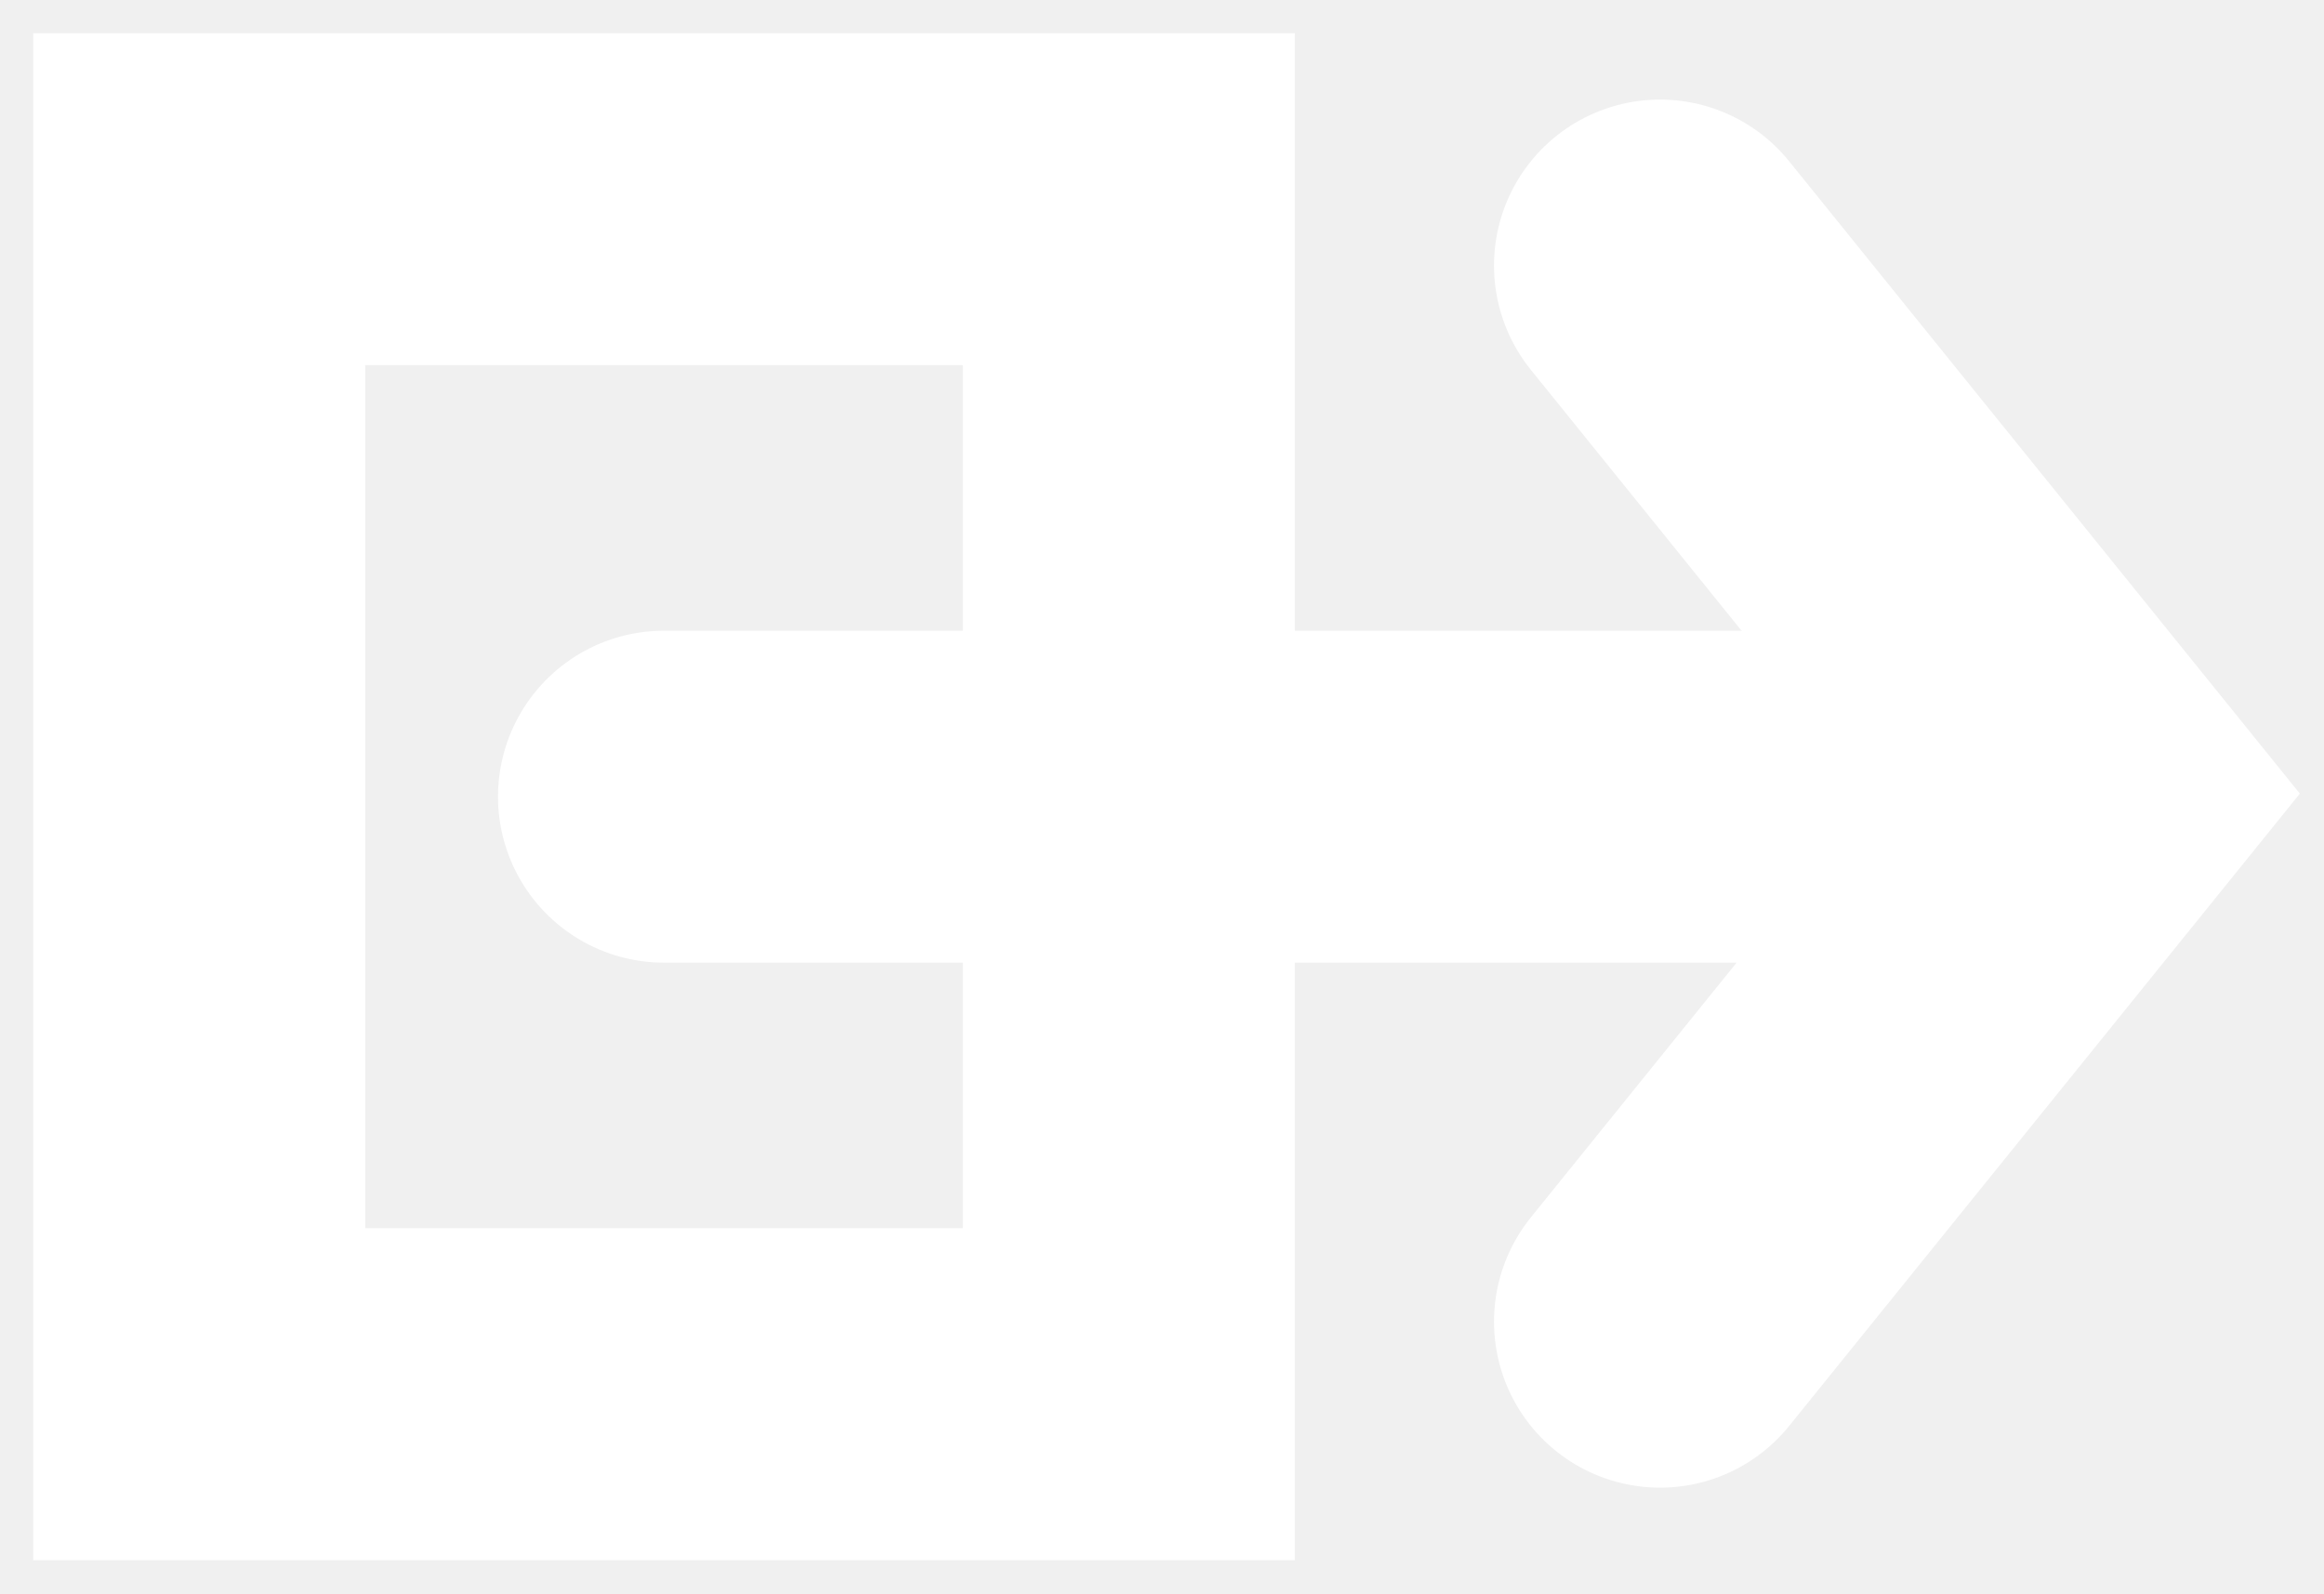
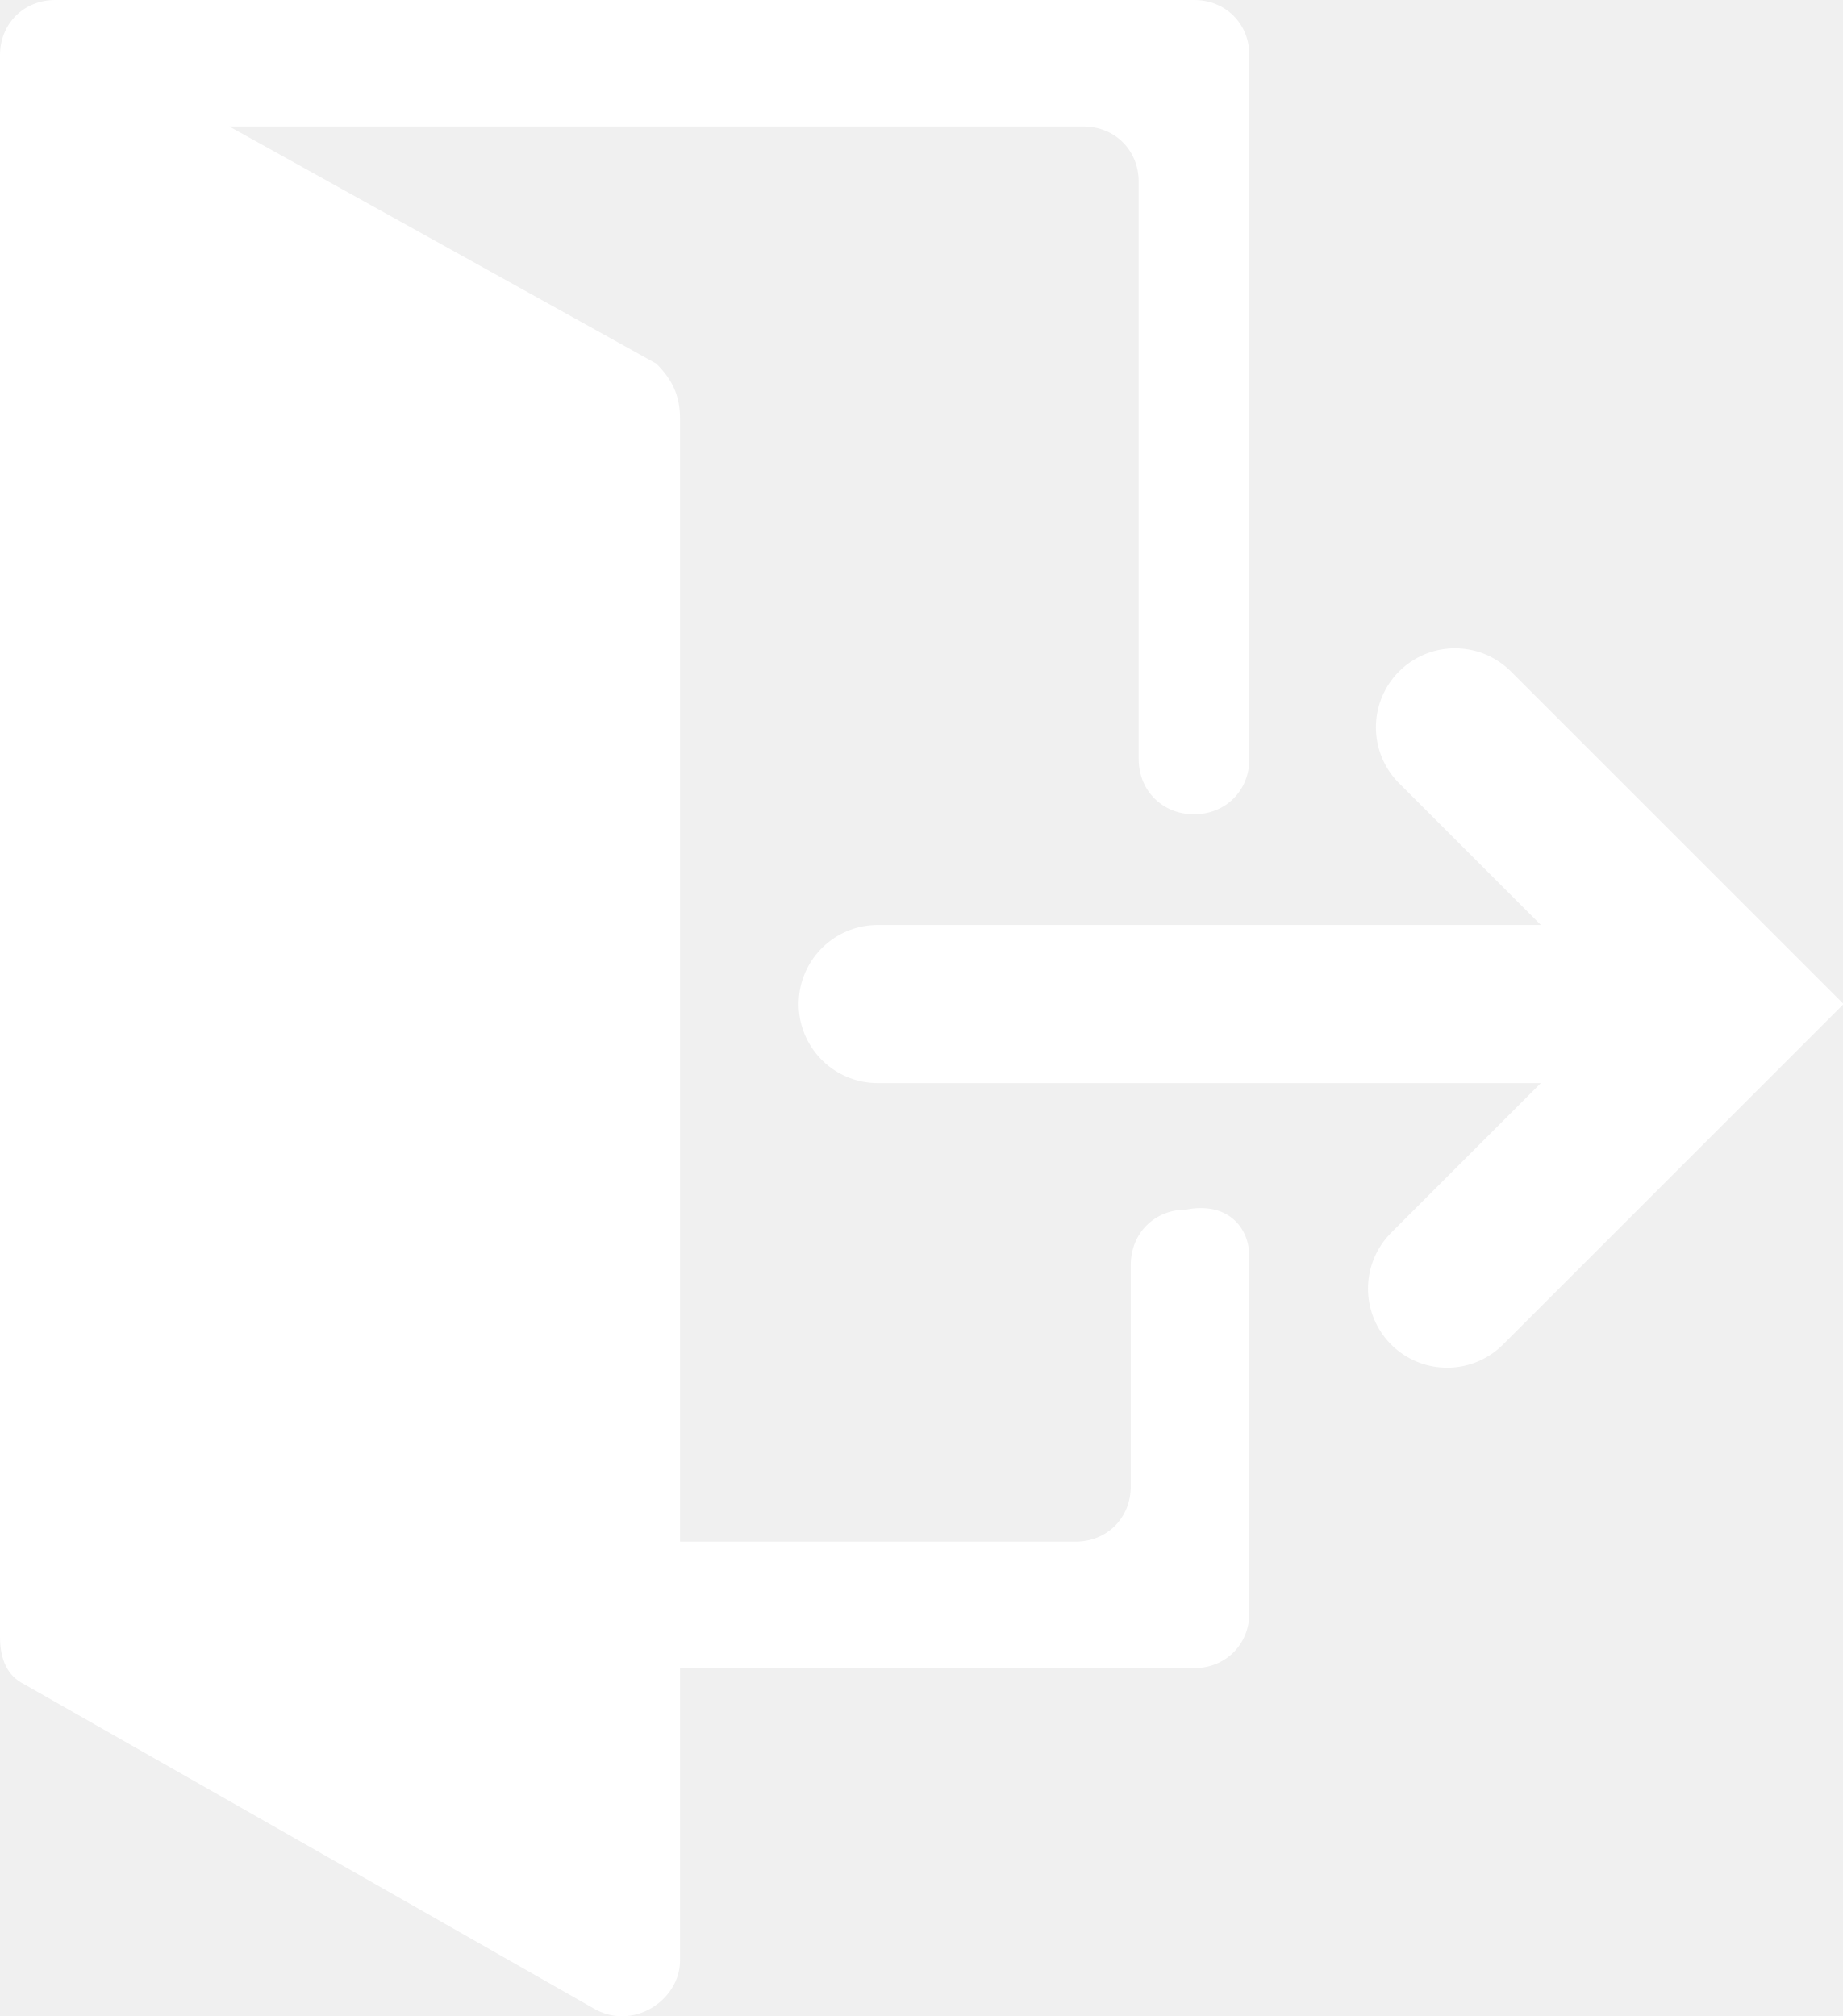
- <svg xmlns="http://www.w3.org/2000/svg" width="35" height="24" viewBox="0 0 35 24" fill="none">
-   <rect x="3" y="3" width="14" height="18" stroke="white" stroke-width="5" stroke-miterlimit="10" stroke-linecap="round" />
-   <path d="M25 4L31.423 11.954L25 19.908" stroke="white" stroke-width="5" stroke-miterlimit="10" stroke-linecap="round" />
-   <path d="M10 12L29.685 12" stroke="white" stroke-width="5" stroke-miterlimit="10" stroke-linecap="round" />
+ <svg xmlns="http://www.w3.org/2000/svg" version="1.1" id="Layer_1" x="0px" y="0px" viewBox="0 0 23.3 25.5" style="enable-background:new 0 0 23.3 25.5;" xml:space="preserve">
+   <style type="text/css">
+ 	.st0{fill:#FFFFFF;}
+ 	.st1{fill:none;stroke:#FFFFFF;stroke-width:2;stroke-linecap:round;stroke-miterlimit:10;}
+ </style>
+   <path class="st0" d="M15.8,15.9v4.5c0,0.4-0.3,0.7-0.7,0.7H8.6v3.7c0,0.5-0.6,0.9-1.1,0.6l-7.2-4.1C0.1,21.2,0,21,0,20.7v-20  C0,0.3,0.3,0,0.7,0h14.4c0.4,0,0.7,0.3,0.7,0.7v8.9c0,0.4-0.3,0.7-0.7,0.7h0c-0.4,0-0.7-0.3-0.7-0.7V2.3c0-0.4-0.3-0.7-0.7-0.7H2.9  l5.4,3C8.5,4.8,8.6,5,8.6,5.3v14.2h5c0.4,0,0.7-0.3,0.7-0.7v-2.8c0-0.4,0.3-0.7,0.7-0.7h0C15.5,15.2,15.8,15.5,15.8,15.9z" />
+   <line class="st1" x1="11.1" y1="12.7" x2="20.6" y2="12.7" />
+   <polyline class="st1" points="18.4,9.2 21.9,12.7 18.3,16.3 " />
</svg>
